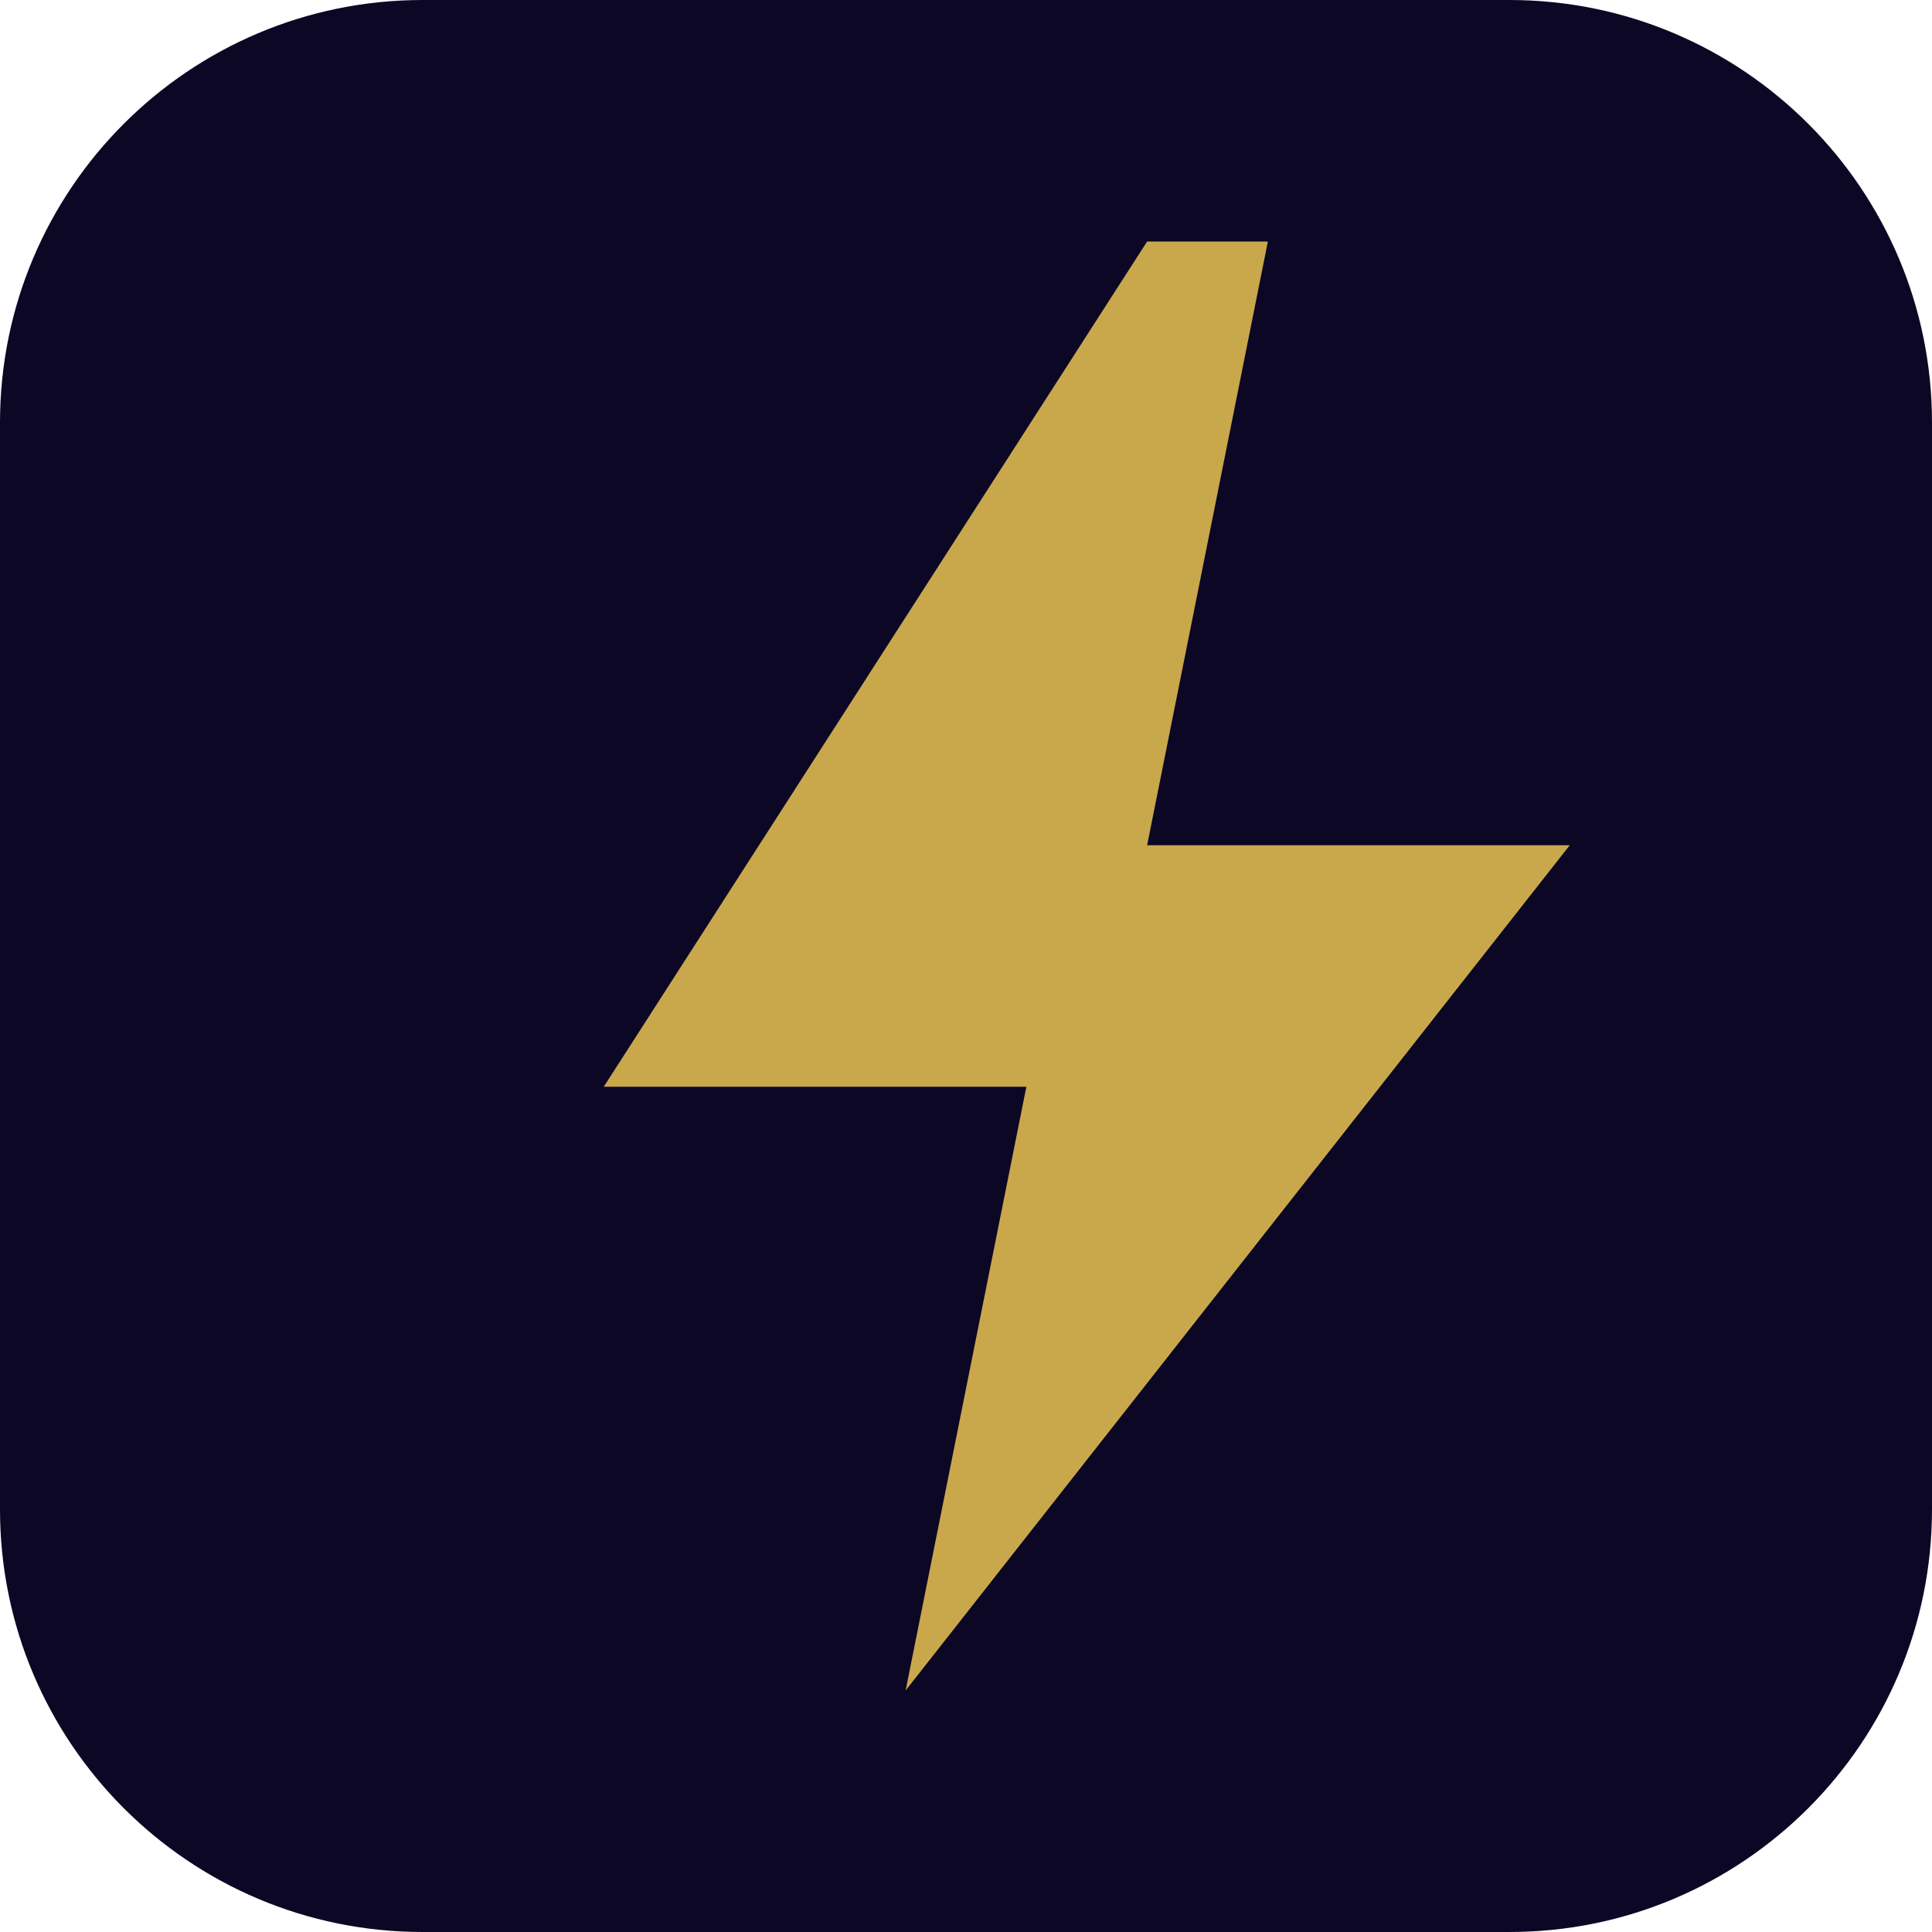
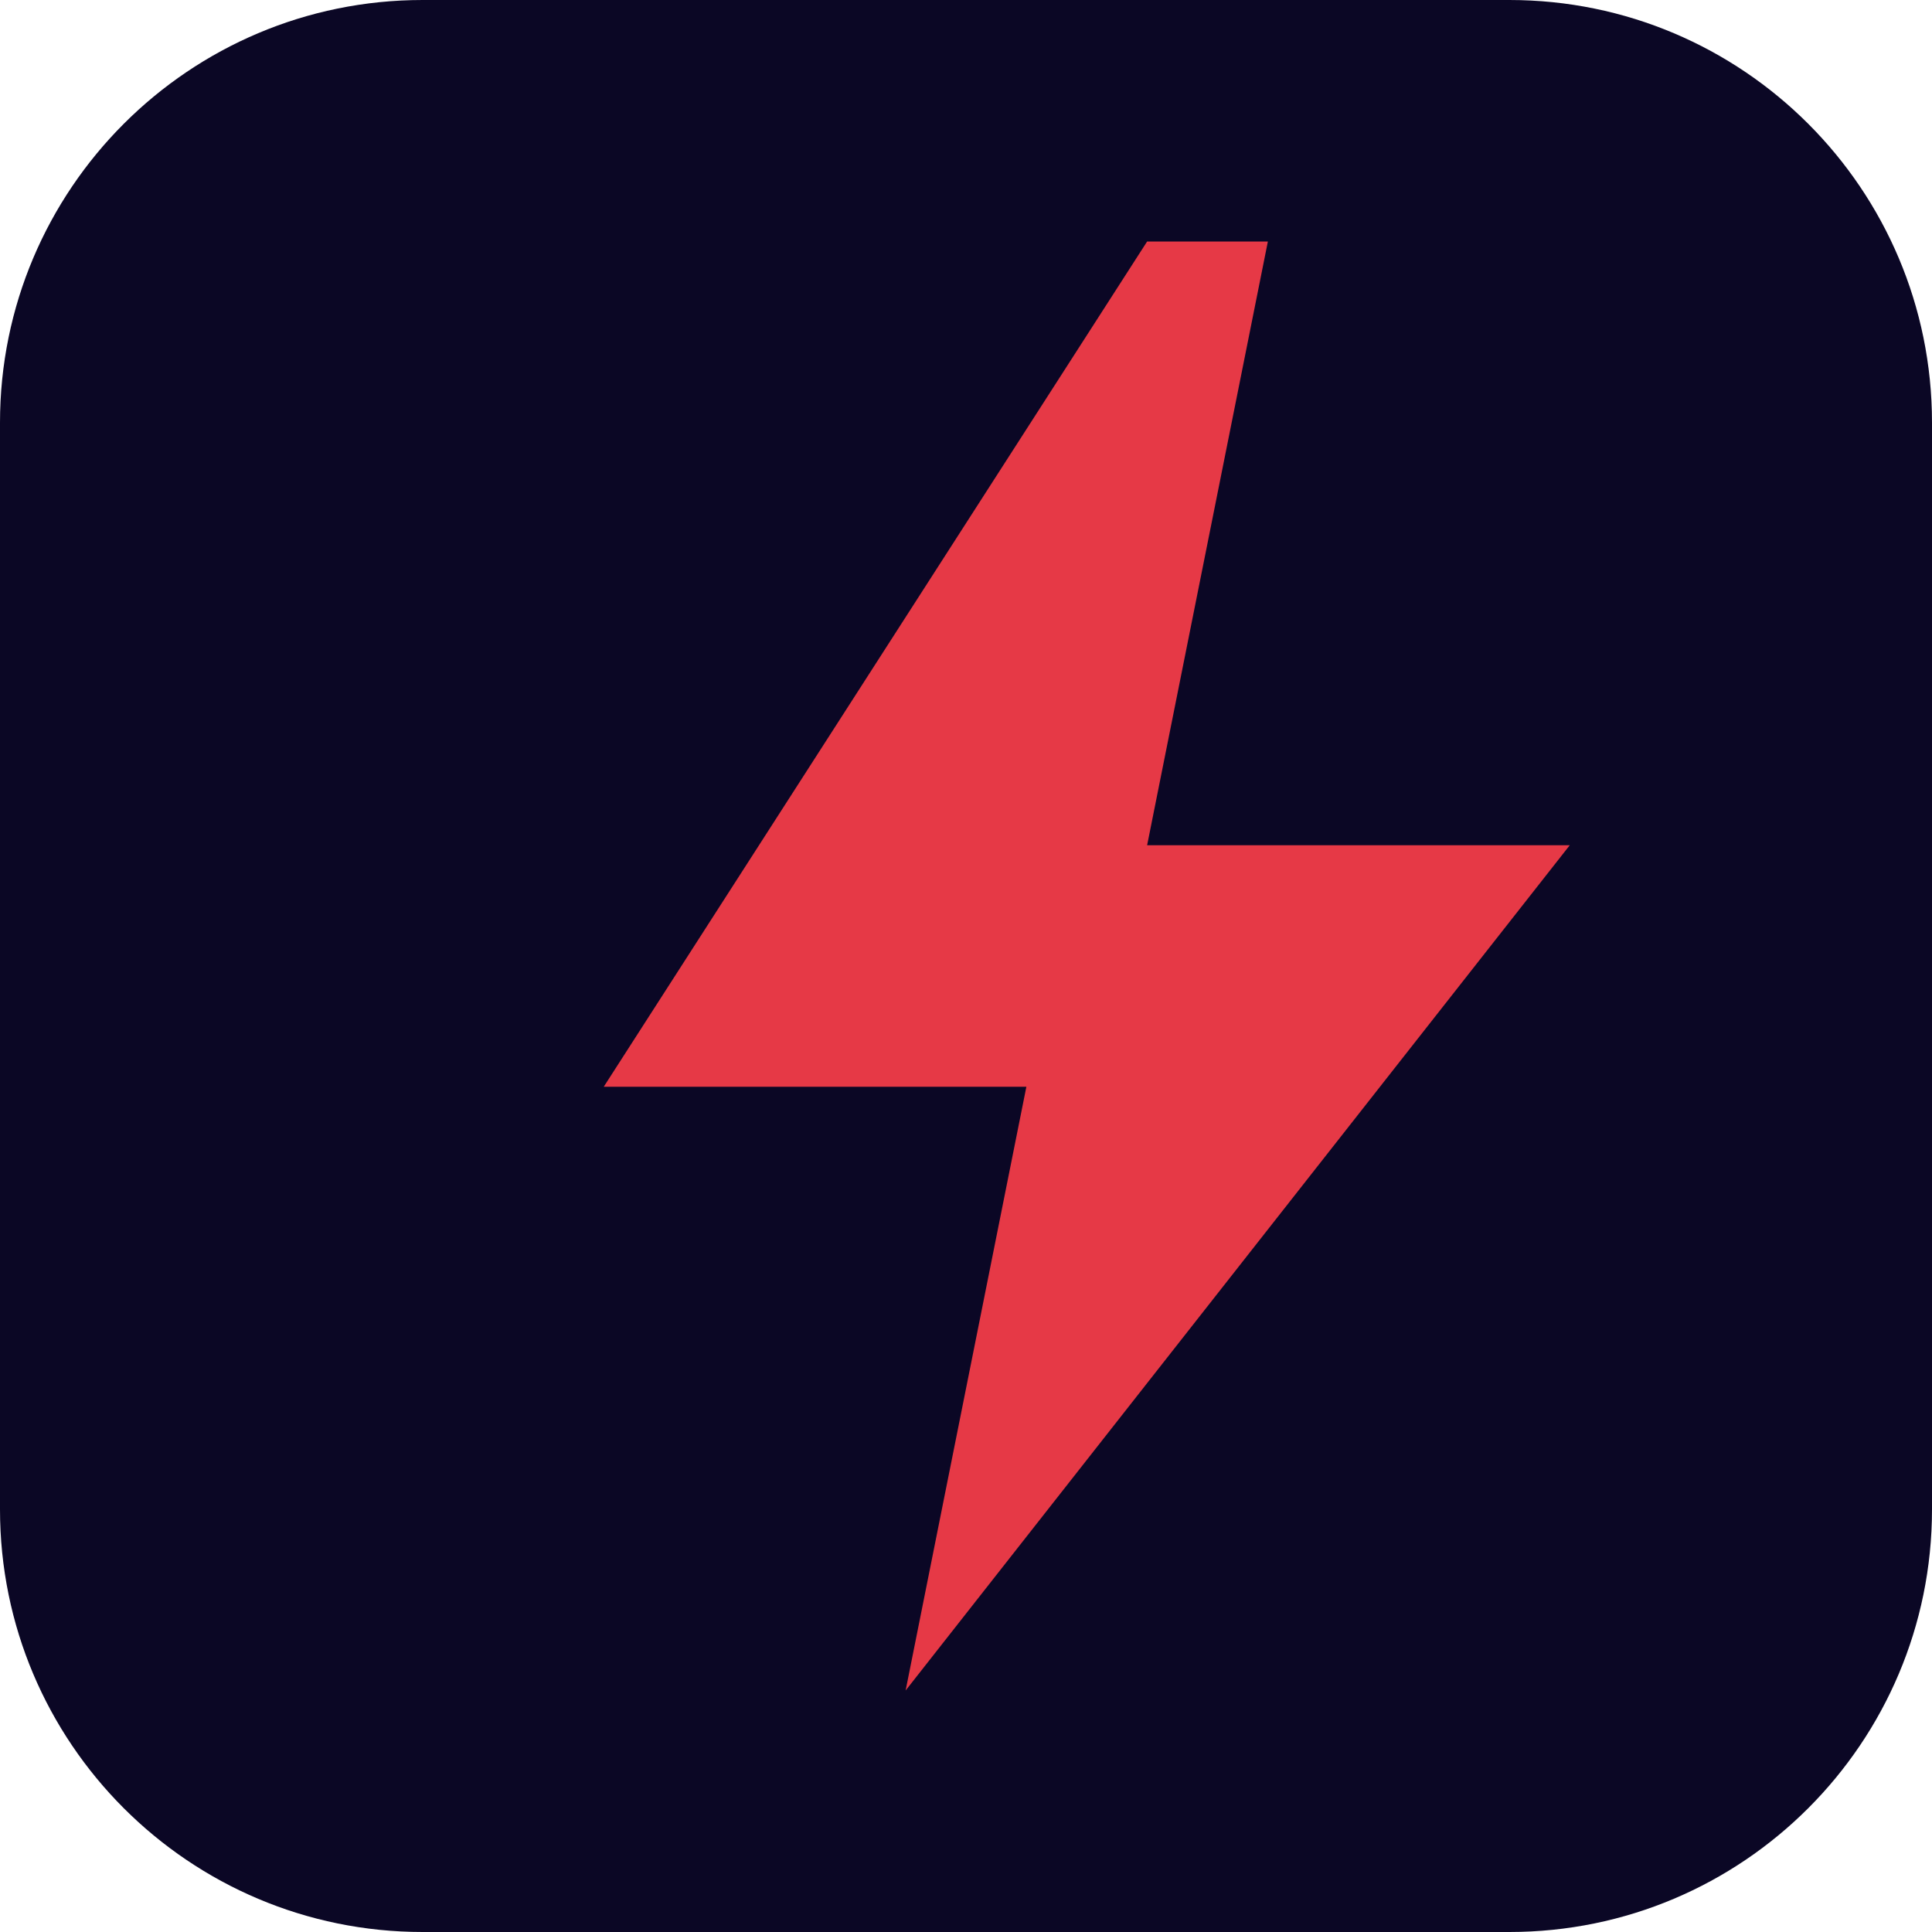
<svg xmlns="http://www.w3.org/2000/svg" viewBox="0 0 32 32" fill="none">
  <rect width="32" height="32" rx="7" fill="#0B0725" />
-   <path d="M19 4L10 18h7l-2 10 11-14h-7l2-10z" fill="#C9A84C" />
+   <path d="M19 4L10 18h7l-2 10 11-14h-7l2-10z" fill="#E63946" />
</svg>
